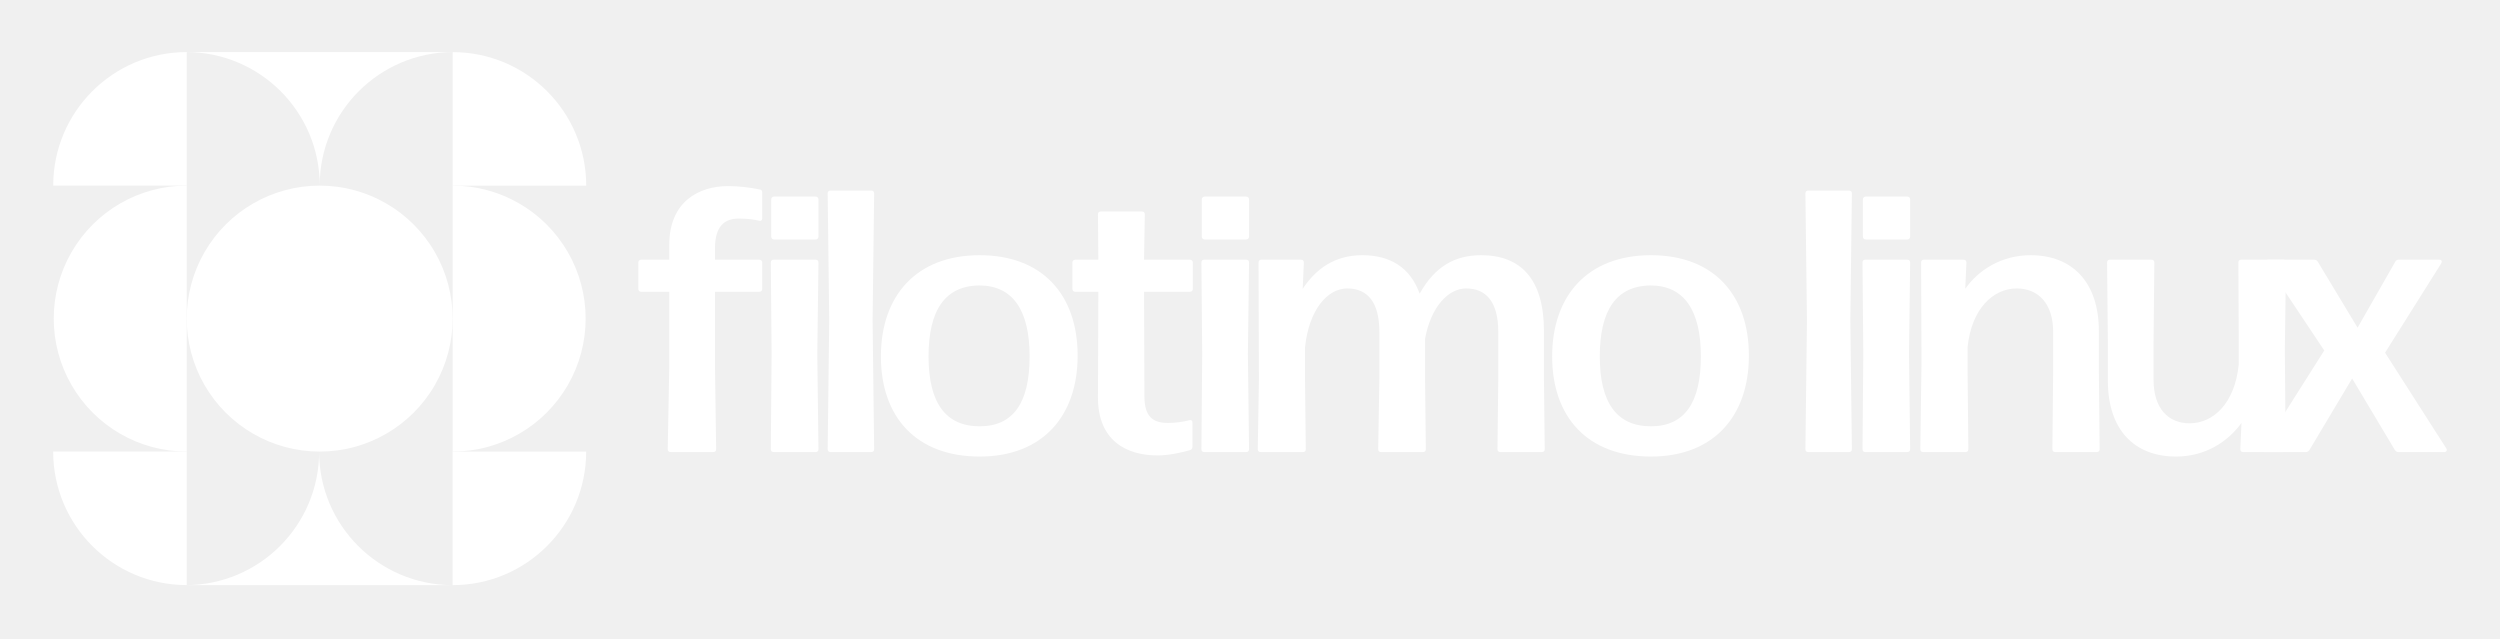
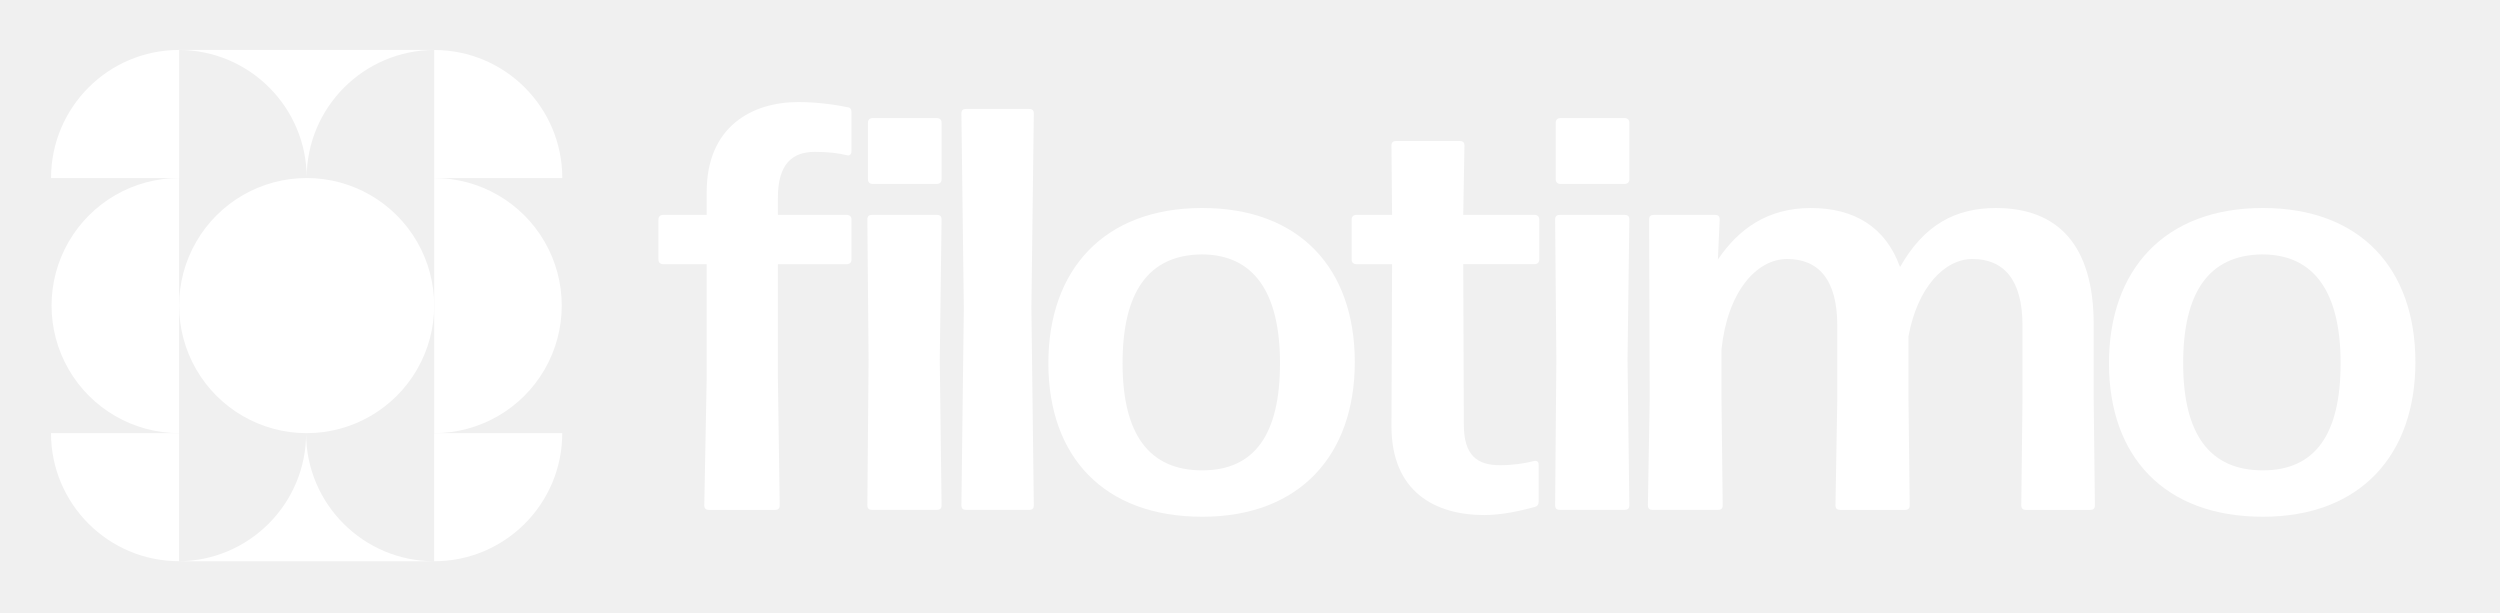
- <svg xmlns="http://www.w3.org/2000/svg" width="188" height="48" version="1.1" viewBox="0 0 49.742 12.7" xml:space="preserve">
-   <g fill="#fff">
-     <g transform="matrix(.3210567 0 0 .3096964 -3.380324 -8.967722)" stroke-width="5.707" style="paint-order:stroke fill markers;white-space:pre" aria-label="filotimo linux">
-       <path d="m56.302 43c0.528 0 0.936 0.048 1.296 0.144 0.096 0.024 0.168-0.048 0.168-0.168v-1.656c0-0.096-0.048-0.192-0.168-0.192-0.528-0.12-1.272-0.216-1.944-0.216-1.824 0-3.648 1.008-3.648 3.768v0.96h-1.728c-0.12 0-0.192 0.072-0.192 0.192v1.68c0 0.12 0.072 0.192 0.192 0.192h1.728v4.776l-0.096 5.328c0 0.144 0.072 0.192 0.192 0.192h2.616c0.12 0 0.192-0.048 0.192-0.192l-0.072-5.328v-4.776h2.736c0.12 0 0.192-0.072 0.192-0.192v-1.68c0-0.12-0.072-0.192-0.192-0.192h-2.736v-0.72c0-1.416 0.576-1.92 1.464-1.92z" />
-       <path d="m61.059 41.584h-2.544c-0.12 0-0.192 0.072-0.192 0.192v2.376c0 0.12 0.072 0.192 0.192 0.192h2.544c0.12 0 0.192-0.072 0.192-0.192v-2.376c0-0.12-0.072-0.192-0.192-0.192zm0.12 10.128 0.072-5.88c0-0.144-0.072-0.192-0.192-0.192h-2.568c-0.12 0-0.192 0.048-0.192 0.192l0.048 5.88-0.048 6.096c0 0.144 0.072 0.192 0.192 0.192h2.568c0.12 0 0.192-0.048 0.192-0.192z" />
-       <path d="m64.606 49.528 0.096-8.136c0-0.144-0.072-0.192-0.192-0.192h-2.496c-0.12 0-0.192 0.048-0.192 0.192l0.096 8.16-0.096 8.256c0 0.144 0.072 0.192 0.192 0.192h2.496c0.12 0 0.192-0.048 0.192-0.192z" />
-       <path d="m71.241 58.288c3.888 0 6.072-2.592 6.072-6.48 0-3.912-2.184-6.456-6.072-6.456-3.912 0-6.12 2.592-6.12 6.504s2.208 6.432 6.12 6.432zm0-1.944c-2.112 0-3.168-1.512-3.168-4.488 0-2.952 1.008-4.536 3.144-4.56 2.088 0 3.12 1.608 3.12 4.56 0 2.976-1.008 4.488-3.096 4.488z" />
-       <path d="m81.284 42.544h-2.52c-0.12 0-0.192 0.048-0.192 0.192l0.024 2.904h-1.416c-0.12 0-0.192 0.072-0.192 0.192v1.68c0 0.12 0.072 0.192 0.192 0.192h1.416l-0.024 6.792c0 2.76 1.752 3.72 3.696 3.72 0.672 0 1.416-0.168 1.992-0.336 0.12-0.024 0.168-0.12 0.168-0.216v-1.56c0-0.12-0.072-0.192-0.216-0.144-0.36 0.096-0.816 0.168-1.32 0.168-0.912 0-1.44-0.408-1.44-1.704l-0.024-6.72h2.832c0.12 0 0.192-0.072 0.192-0.192v-1.68c0-0.12-0.072-0.192-0.192-0.192h-2.832l0.048-2.904c0-0.144-0.072-0.192-0.192-0.192z" />
-       <path d="m87.744 41.584h-2.544c-0.12 0-0.192 0.072-0.192 0.192v2.376c0 0.12 0.072 0.192 0.192 0.192h2.544c0.12 0 0.192-0.072 0.192-0.192v-2.376c0-0.12-0.072-0.192-0.192-0.192zm0.12 10.128 0.072-5.88c0-0.144-0.072-0.192-0.192-0.192h-2.568c-0.12 0-0.192 0.048-0.192 0.192l0.048 5.88-0.048 6.096c0 0.144 0.072 0.192 0.192 0.192h2.568c0.12 0 0.192-0.048 0.192-0.192z" />
-       <path d="m106.212 53.344v-3.12c0-3.336-1.44-4.872-3.888-4.872-1.608 0-2.856 0.696-3.816 2.472-0.576-1.68-1.824-2.472-3.552-2.472s-2.88 0.888-3.696 2.16l0.072-1.68c0-0.144-0.072-0.192-0.192-0.192h-2.424c-0.12 0-0.192 0.048-0.192 0.192l0.024 7.512-0.072 4.464c0 0.144 0.072 0.192 0.192 0.192h2.592c0.12 0 0.192-0.048 0.192-0.192l-0.048-4.464v-2.064c0.24-2.424 1.392-3.792 2.616-3.792s1.992 0.84 1.992 2.784v3.072l-0.072 4.464c0 0.144 0.072 0.192 0.192 0.192h2.568c0.12 0 0.192-0.048 0.192-0.192l-0.048-4.464v-2.616c0.36-2.064 1.44-3.24 2.544-3.24 1.224 0 1.992 0.84 1.992 2.784v3.072l-0.048 4.464c0 0.144 0.072 0.192 0.192 0.192h2.544c0.12 0 0.192-0.048 0.192-0.192z" />
-       <path d="m112.84 58.288c3.888 0 6.072-2.592 6.072-6.48 0-3.912-2.184-6.456-6.072-6.456-3.912 0-6.12 2.592-6.12 6.504s2.208 6.432 6.12 6.432zm0-1.944c-2.112 0-3.168-1.512-3.168-4.488 0-2.952 1.008-4.536 3.144-4.56 2.088 0 3.12 1.608 3.12 4.56 0 2.976-1.008 4.488-3.096 4.488zm12.359-6.816 0.096-8.136c0-0.144-0.072-0.192-0.192-0.192h-2.496c-0.12 0-0.192 0.048-0.192 0.192l0.096 8.16-0.096 8.256c0 0.144 0.072 0.192 0.192 0.192h2.496c0.12 0 0.192-0.048 0.192-0.192z" />
-       <path d="m128.714 41.584h-2.544c-0.12 0-0.192 0.072-0.192 0.192v2.376c0 0.12 0.072 0.192 0.192 0.192h2.544c0.12 0 0.192-0.072 0.192-0.192v-2.376c0-0.12-0.072-0.192-0.192-0.192zm0.12 10.128 0.072-5.88c0-0.144-0.072-0.192-0.192-0.192h-2.568c-0.12 0-0.192 0.048-0.192 0.192l0.048 5.88-0.048 6.096c0 0.144 0.072 0.192 0.192 0.192h2.568c0.12 0 0.192-0.048 0.192-0.192z" />
-       <path d="m132.465 52.72v-1.44c0.24-2.52 1.608-3.792 3.048-3.792 1.32 0 2.256 0.96 2.256 2.784v2.448l-0.048 5.088c0 0.144 0.072 0.192 0.192 0.192h2.544c0.12 0 0.192-0.048 0.192-0.192l-0.048-5.088v-2.496c0-3.144-1.656-4.872-4.224-4.872-1.848 0-3.264 0.984-4.056 2.16l0.072-1.68c0-0.144-0.072-0.192-0.192-0.192h-2.424c-0.12 0-0.192 0.048-0.192 0.192l0.024 6.408-0.072 5.568c0 0.144 0.072 0.192 0.192 0.192h2.592c0.12 0 0.192-0.048 0.192-0.192z" />
-       <path d="m145.383 58.288c1.848 0 3.24-0.984 4.056-2.16l-0.072 1.68c0 0.144 0.072 0.192 0.192 0.192h2.424c0.12 0 0.192-0.048 0.192-0.192l-0.048-6.408 0.072-5.568c0-0.144-0.072-0.192-0.192-0.192h-2.568c-0.12 0-0.192 0.048-0.192 0.192l0.024 5.088v1.44c-0.24 2.52-1.584 3.792-3.048 3.792-1.32 0-2.232-0.96-2.232-2.784v-2.448l0.048-5.088c0-0.144-0.072-0.192-0.192-0.192h-2.544c-0.12 0-0.192 0.048-0.192 0.192l0.048 5.088v2.496c0 3.144 1.632 4.872 4.224 4.872z" />
-       <path d="m156.298 53.272 2.64 4.584c0.048 0.072 0.12 0.144 0.216 0.144h2.856c0.144 0 0.192-0.12 0.12-0.24l-3.792-6.144 3.48-5.736c0.072-0.144 0.024-0.24-0.12-0.24h-2.52c-0.096 0-0.168 0.048-0.216 0.144l-2.328 4.224-2.472-4.248c-0.048-0.072-0.12-0.12-0.216-0.12h-2.856c-0.144 0-0.192 0.12-0.12 0.24l3.6 5.592-3.84 6.288c-0.072 0.144-0.024 0.24 0.12 0.24h2.592c0.096 0 0.168-0.072 0.216-0.144z" />
-     </g>
-     <g transform="translate(.01085169 -.01085291)">
-       <path d="m6.35 3.704a2.646 2.646 0 0 0-2.291 1.323 2.646 2.646 0 0 0 0 2.646 2.646 2.646 0 0 0 2.291 1.323 2.646 2.646 0 0 0 2.291-1.323 2.646 2.646 0 0 0 0-2.646 2.646 2.646 0 0 0-2.291-1.323z" />
-       <path d="m8.996 3.704a2.646 2.646 0 0 1 2.291 1.323 2.646 2.646 0 0 1 0 2.646 2.646 2.646 0 0 1-2.291 1.323v-2.646z" />
-       <path d="m3.704 8.996a2.646 2.646 0 0 1-2.291-1.323 2.646 2.646 0 0 1 0-2.646 2.646 2.646 0 0 1 2.291-1.323v2.646z" />
-       <path d="m1.048 3.704a2.657 2.657 0 0 1 2.657-2.657v2.657z" />
-       <path transform="rotate(-90)" d="m-11.652 3.704a2.657 2.657 0 0 1 2.657-2.657v2.657z" />
-       <path transform="scale(-1)" d="m-11.652-8.996a2.657 2.657 0 0 1 2.657-2.657v2.657z" />
-       <path transform="rotate(90)" d="m1.048-8.996a2.657 2.657 0 0 1 2.657-2.657v2.657z" />
-       <path d="m6.339 8.996a2.657 2.657 0 0 1-2.657 2.657h5.313a2.657 2.657 0 0 1-2.657-2.657z" />
-       <path d="m6.35 3.704a2.657 2.657 0 0 1 2.657-2.657h-5.313a2.657 2.657 0 0 1 2.657 2.657z" />
-     </g>
+ <svg xmlns="http://www.w3.org/2000/svg" width="196" height="48" version="1.1" viewBox="0 0 51.858 12.7" xml:space="preserve">
+   <g transform="matrix(.3994358 0 0 .3793076 -10.42848 -13.50716)" fill="#fff" stroke-width="5.707" style="paint-order:stroke fill markers;white-space:pre" aria-label="filotimo">
+     <path d="m68.414 43.916c0.689 0 1.222 0.063 1.692 0.188 0.125 0.031 0.219-0.063 0.219-0.219v-2.161c0-0.125-0.063-0.251-0.219-0.251-0.689-0.157-1.66-0.282-2.537-0.282-2.381 0-4.762 1.316-4.762 4.918v1.253h-2.255c-0.157 0-0.251 0.094-0.251 0.251v2.193c0 0.157 0.094 0.251 0.251 0.251h2.255v6.234l-0.125 6.954c0 0.188 0.094 0.251 0.251 0.251h3.415c0.157 0 0.251-0.063 0.251-0.251l-0.094-6.954v-6.234h3.571c0.157 0 0.251-0.094 0.251-0.251v-2.193c0-0.157-0.094-0.251-0.251-0.251h-3.571v-0.94c0-1.848 0.752-2.506 1.911-2.506z" />
+     <path d="m74.754 42.067h-3.321c-0.157 0-0.251 0.094-0.251 0.251v3.101c0 0.157 0.094 0.251 0.251 0.251h3.321c0.157 0 0.251-0.094 0.251-0.251v-3.101c0-0.157-0.094-0.251-0.251-0.251zm0.157 13.219 0.094-7.675c0-0.188-0.094-0.251-0.251-0.251h-3.352c-0.157 0-0.251 0.063-0.251 0.251l0.063 7.675-0.063 7.957c0 0.188 0.094 0.251 0.251 0.251h3.352c0.157 0 0.251-0.063 0.251-0.251z" />
+     <path d="m79.67 52.436 0.125-10.619c0-0.188-0.094-0.251-0.251-0.251h-3.258c-0.157 0-0.251 0.063-0.251 0.251l0.125 10.651-0.125 10.776c0 0.188 0.094 0.251 0.251 0.251h3.258c0.157 0 0.251-0.063 0.251-0.251z" />
+     <path d="m88.539 63.87c5.075 0 7.925-3.383 7.925-8.458 0-5.106-2.851-8.427-7.925-8.427-5.106 0-7.988 3.383-7.988 8.489s2.882 8.395 7.988 8.395zm0-2.537c-2.757 0-4.135-1.974-4.135-5.858 0-3.853 1.316-5.921 4.104-5.952 2.725 0 4.072 2.099 4.072 5.952 0 3.884-1.316 5.858-4.041 5.858z" />
+     <path d="m101.909 43.321h-3.289c-0.157 0-0.251 0.063-0.251 0.251l0.031 3.79h-1.848c-0.157 0-0.251 0.094-0.251 0.251v2.193c0 0.157 0.094 0.251 0.251 0.251h1.848l-0.031 8.865c0 3.602 2.287 4.855 4.824 4.855 0.877 0 1.848-0.219 2.6-0.439 0.157-0.031 0.219-0.157 0.219-0.282v-2.036c0-0.157-0.094-0.251-0.282-0.188-0.47 0.125-1.065 0.219-1.723 0.219-1.19 0-1.88-0.533-1.88-2.224l-0.031-8.771h3.696c0.157 0 0.251-0.094 0.251-0.251v-2.193c0-0.157-0.094-0.251-0.251-0.251h-3.696l0.063-3.79c0-0.188-0.094-0.251-0.251-0.251z" />
+     <path d="m110.471 42.067h-3.321c-0.157 0-0.251 0.094-0.251 0.251v3.101c0 0.157 0.094 0.251 0.251 0.251h3.321c0.157 0 0.251-0.094 0.251-0.251v-3.101c0-0.157-0.094-0.251-0.251-0.251zm0.157 13.219 0.094-7.675c0-0.188-0.094-0.251-0.251-0.251h-3.352c-0.157 0-0.251 0.063-0.251 0.251l0.063 7.675-0.063 7.957c0 0.188 0.094 0.251 0.251 0.251h3.352c0.157 0 0.251-0.063 0.251-0.251z" />
+     <path d="m134.836 57.417v-4.072c0-4.354-1.88-6.359-5.075-6.359-2.099 0-3.728 0.908-4.981 3.227-0.752-2.193-2.381-3.227-4.636-3.227s-3.759 1.159-4.824 2.819l0.094-2.193c0-0.188-0.094-0.251-0.251-0.251h-3.164c-0.157 0-0.251 0.063-0.251 0.251l0.031 9.805-0.094 5.827c0 0.188 0.094 0.251 0.251 0.251h3.383c0.157 0 0.251-0.063 0.251-0.251l-0.063-5.827v-2.694c0.313-3.164 1.817-4.949 3.414-4.949s2.6 1.096 2.6 3.634v4.01l-0.094 5.827c0 0.188 0.094 0.251 0.251 0.251h3.352c0.157 0 0.251-0.063 0.251-0.251l-0.063-5.827v-3.415c0.47-2.694 1.88-4.229 3.321-4.229 1.598 0 2.6 1.096 2.6 3.634v4.01l-0.063 5.827c0 0.188 0.094 0.251 0.251 0.251h3.321c0.157 0 0.251-0.063 0.251-0.251z" />
+     <path d="m143.618 63.87c5.075 0 7.925-3.383 7.925-8.458 0-5.106-2.851-8.427-7.925-8.427-5.106 0-7.988 3.383-7.988 8.489s2.882 8.395 7.988 8.395zm0-2.537c-2.757 0-4.135-1.974-4.135-5.858 0-3.853 1.316-5.921 4.104-5.952 2.725 0 4.072 2.099 4.072 5.952 0 3.884-1.316 5.858-4.041 5.858z" />
+   </g>
+   <g transform="translate(.01085169 -.01085291)" fill="#fff">
+     <path d="m6.35 3.704a2.646 2.646 0 0 0-2.291 1.323 2.646 2.646 0 0 0 0 2.646 2.646 2.646 0 0 0 2.291 1.323 2.646 2.646 0 0 0 2.291-1.323 2.646 2.646 0 0 0 0-2.646 2.646 2.646 0 0 0-2.291-1.323z" />
+     <path d="m8.996 3.704a2.646 2.646 0 0 1 2.291 1.323 2.646 2.646 0 0 1 0 2.646 2.646 2.646 0 0 1-2.291 1.323v-2.646z" />
+     <path d="m3.704 8.996a2.646 2.646 0 0 1-2.291-1.323 2.646 2.646 0 0 1 0-2.646 2.646 2.646 0 0 1 2.291-1.323v2.646z" />
+     <path d="m1.048 3.704a2.657 2.657 0 0 1 2.657-2.657v2.657z" />
+     <path transform="rotate(-90)" d="m-11.652 3.704a2.657 2.657 0 0 1 2.657-2.657v2.657z" />
+     <path transform="scale(-1)" d="m-11.652-8.996a2.657 2.657 0 0 1 2.657-2.657v2.657z" />
+     <path transform="rotate(90)" d="m1.048-8.996a2.657 2.657 0 0 1 2.657-2.657v2.657z" />
+     <path d="m6.339 8.996a2.657 2.657 0 0 1-2.657 2.657h5.313a2.657 2.657 0 0 1-2.657-2.657z" />
+     <path d="m6.35 3.704a2.657 2.657 0 0 1 2.657-2.657h-5.313a2.657 2.657 0 0 1 2.657 2.657z" />
  </g>
</svg>
